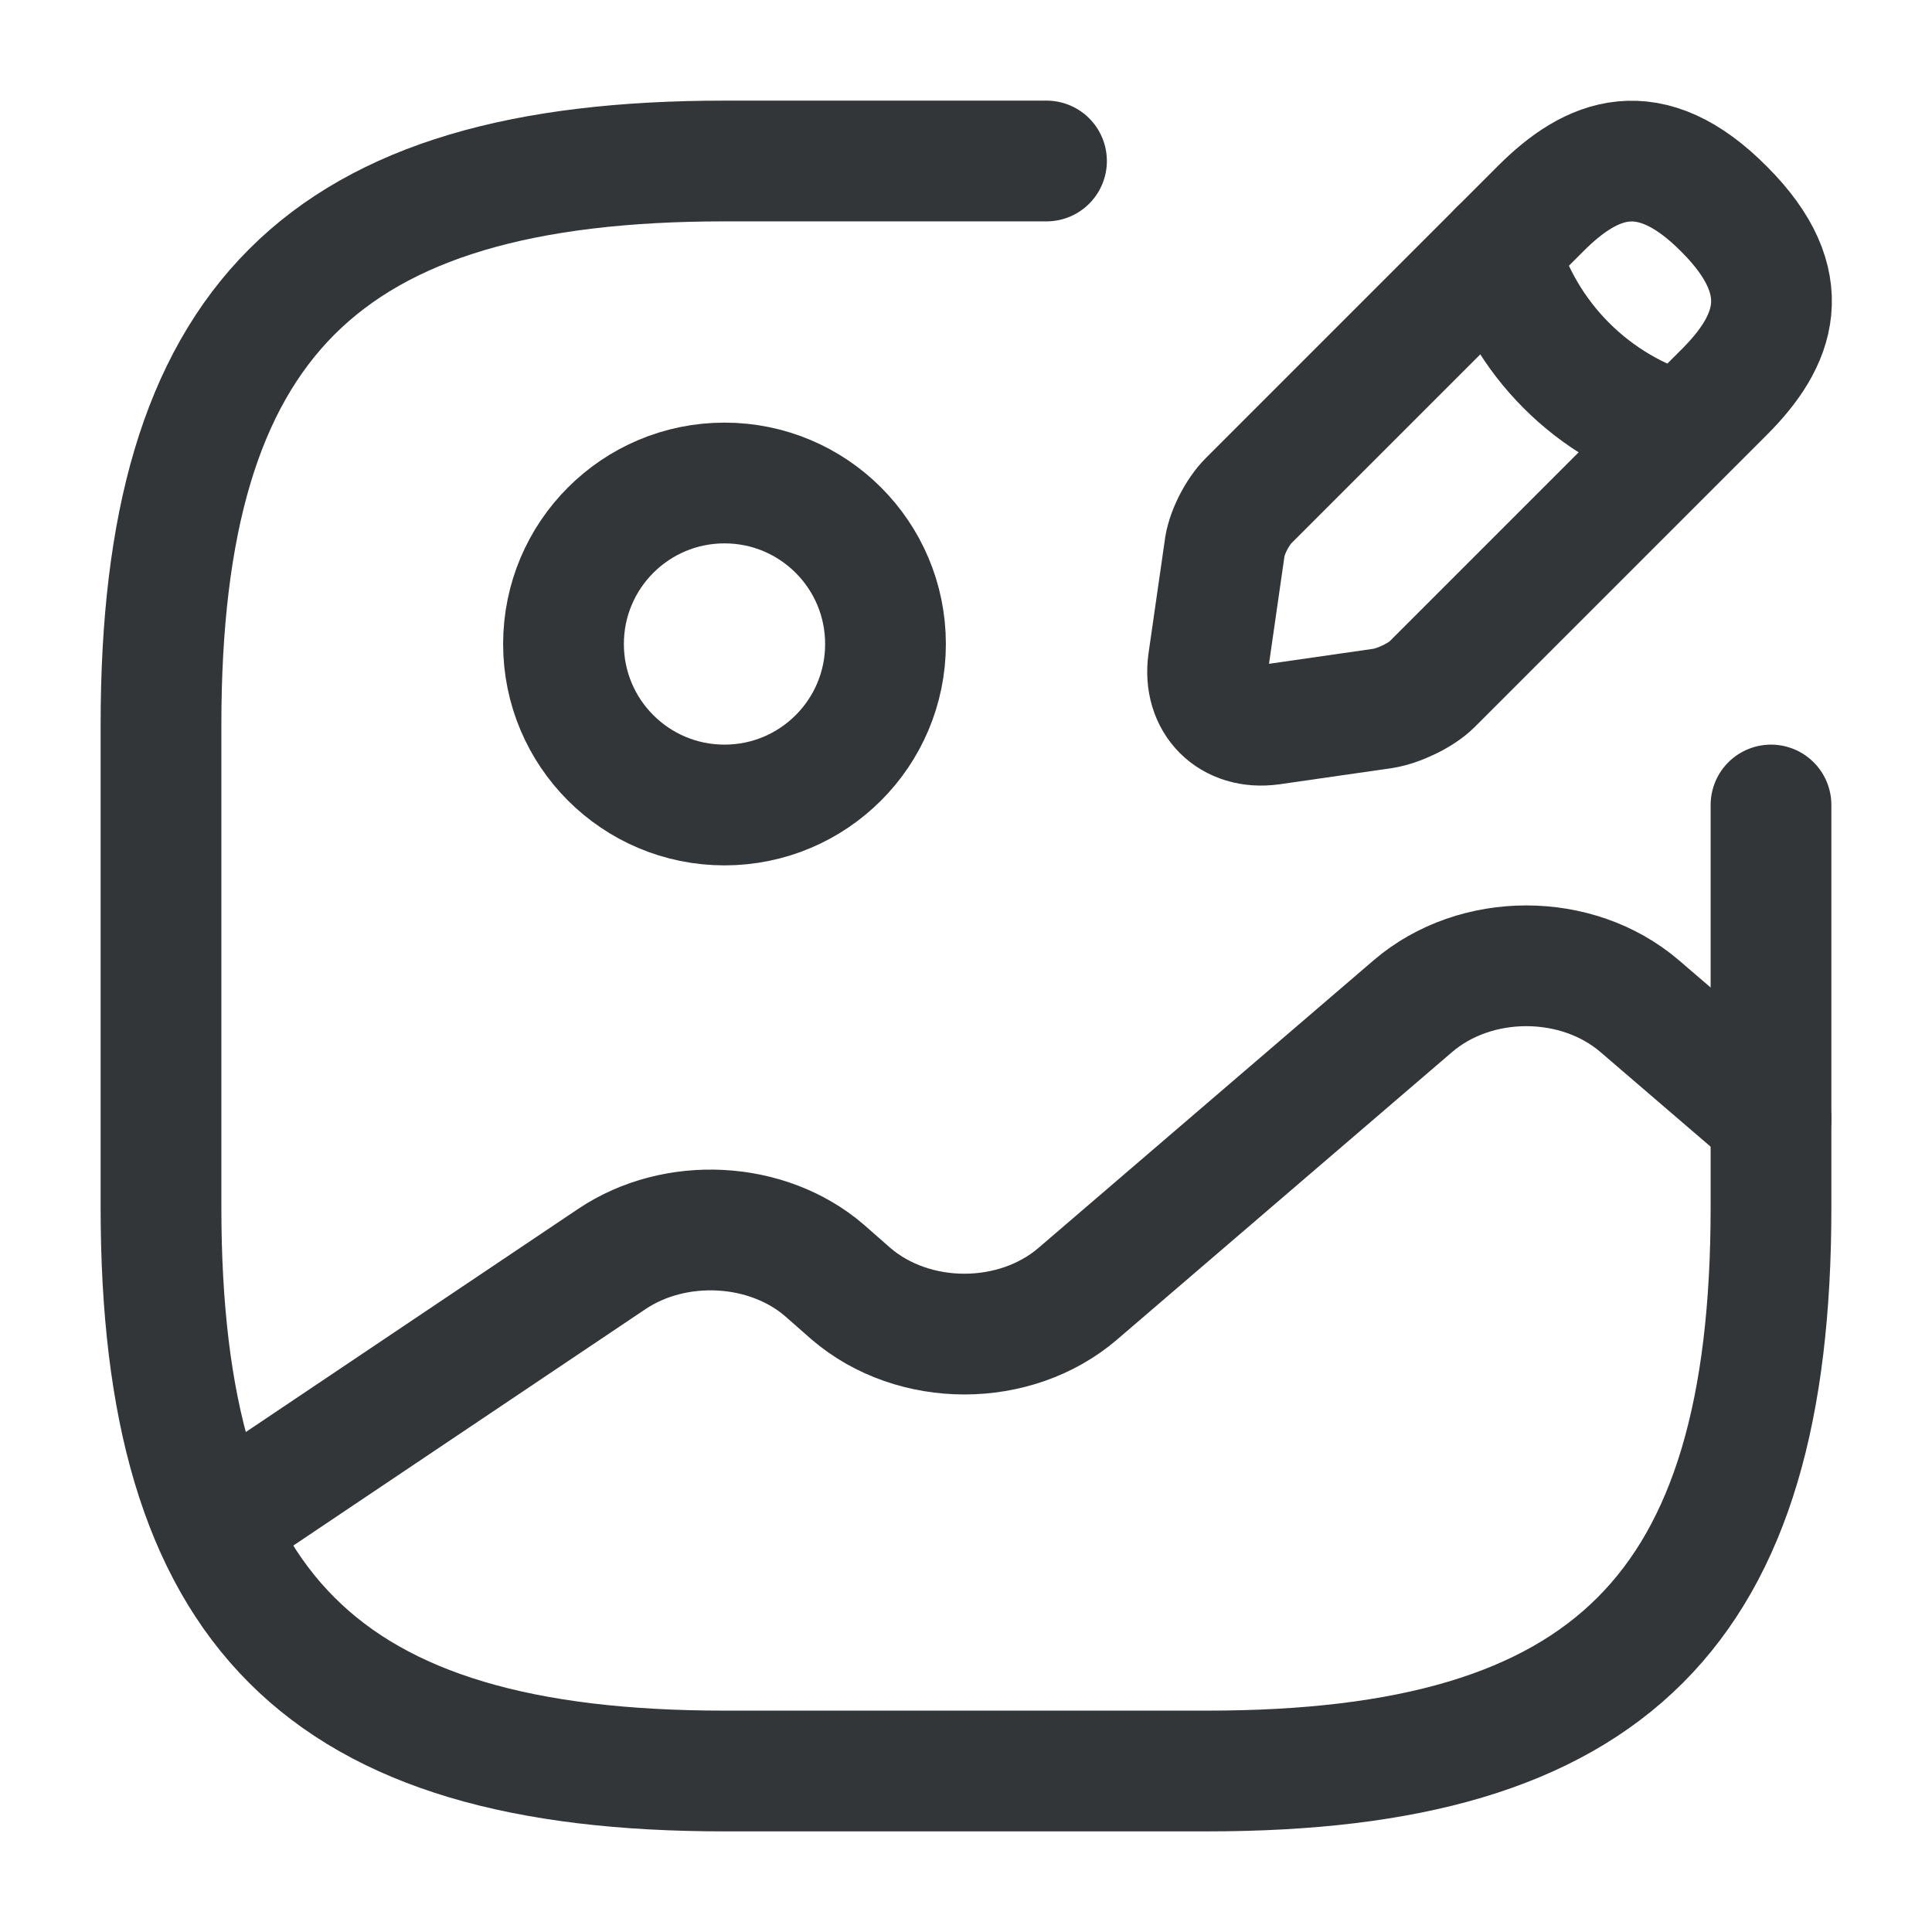
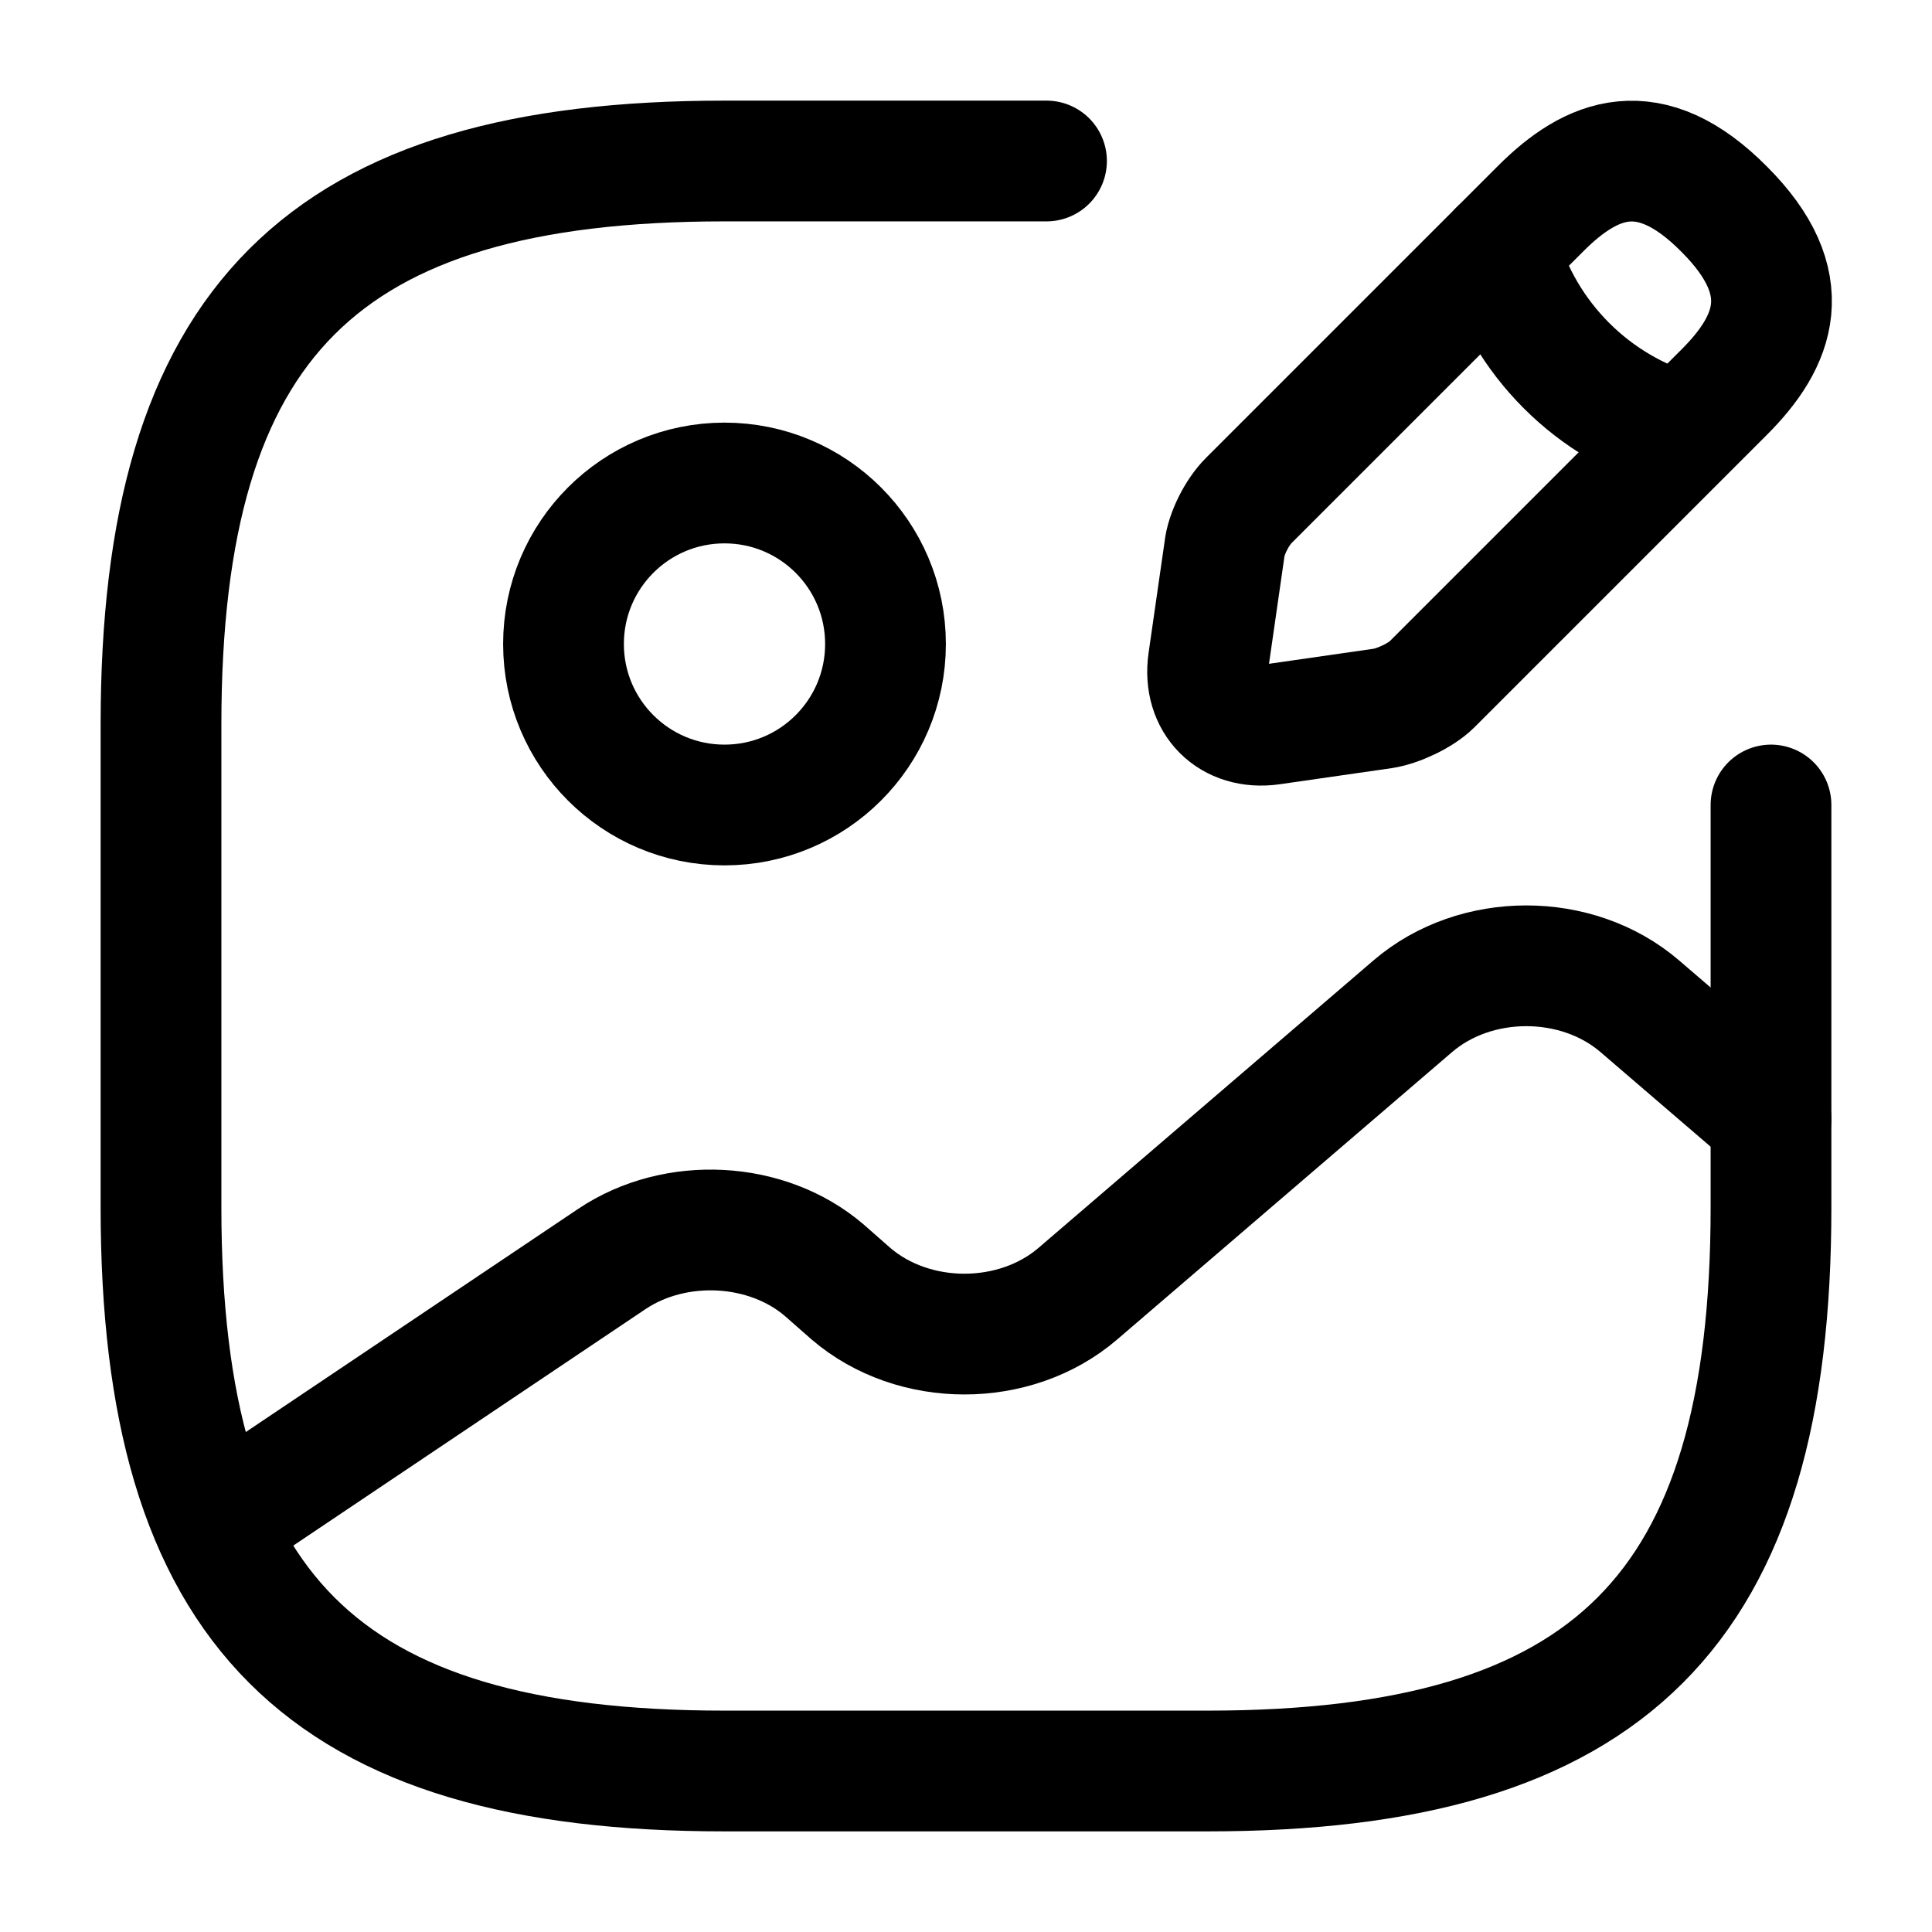
<svg xmlns="http://www.w3.org/2000/svg" width="24" height="24" viewBox="0 0 24 24" fill="none">
  <g clip-path="url(#clip0_4418_9263)">
-     <path d="M9 10C10.105 10 11 9.105 11 8C11 6.895 10.105 6 9 6C7.895 6 7 6.895 7 8C7 9.105 7.895 10 9 10Z" stroke="#333639" stroke-width="1.5" stroke-linecap="round" stroke-linejoin="round" />
-     <path d="M13 2H9C4 2 2 4 2 9V15C2 20 4 22 9 22H15C20 22 22 20 22 15V10" stroke="#333639" stroke-width="1.5" stroke-linecap="round" stroke-linejoin="round" />
-     <path d="M19.14 2.59L15.51 6.22C15.37 6.36 15.23 6.63 15.21 6.83L15.01 8.22C14.94 8.72 15.29 9.07 15.79 9L17.18 8.8C17.37 8.77 17.65 8.64 17.79 8.5L21.42 4.87C22.05 4.24 22.34 3.52 21.42 2.6C20.49 1.66 19.77 1.96 19.14 2.59Z" stroke="#333639" stroke-width="1.5" stroke-miterlimit="10" stroke-linecap="round" stroke-linejoin="round" />
-     <path d="M18.62 3.11C18.93 4.21 19.79 5.07 20.89 5.38" stroke="#333639" stroke-width="1.5" stroke-miterlimit="10" stroke-linecap="round" stroke-linejoin="round" />
-     <path d="M2.67 18.95L7.6 15.64C8.39 15.11 9.53 15.17 10.24 15.78L10.57 16.07C11.35 16.74 12.61 16.74 13.39 16.07L17.55 12.5C18.33 11.83 19.59 11.83 20.37 12.5L22 13.9" stroke="#333639" stroke-width="1.5" stroke-linecap="round" stroke-linejoin="round" />
+     <path d="M9 10C10.105 10 11 9.105 11 8C11 6.895 10.105 6 9 6C7.895 6 7 6.895 7 8C7 9.105 7.895 10 9 10Z" stroke="currentColor" stroke-width="1.5" stroke-linecap="round" stroke-linejoin="round" />
+     <path d="M13 2H9C4 2 2 4 2 9V15C2 20 4 22 9 22H15C20 22 22 20 22 15V10" stroke="currentColor" stroke-width="1.5" stroke-linecap="round" stroke-linejoin="round" />
+     <path d="M19.14 2.59L15.51 6.22C15.37 6.36 15.23 6.63 15.21 6.83L15.01 8.22C14.94 8.72 15.29 9.07 15.79 9L17.18 8.8C17.37 8.77 17.65 8.64 17.79 8.5L21.42 4.87C22.05 4.24 22.34 3.52 21.42 2.6C20.49 1.66 19.77 1.96 19.14 2.59Z" stroke="currentColor" stroke-width="1.5" stroke-miterlimit="10" stroke-linecap="round" stroke-linejoin="round" />
+     <path d="M18.62 3.11C18.93 4.21 19.79 5.07 20.89 5.38" stroke="currentColor" stroke-width="1.5" stroke-miterlimit="10" stroke-linecap="round" stroke-linejoin="round" />
+     <path d="M2.67 18.95L7.6 15.64C8.39 15.11 9.53 15.17 10.24 15.78L10.57 16.07C11.35 16.74 12.61 16.74 13.39 16.07L17.55 12.5C18.33 11.83 19.59 11.83 20.37 12.5L22 13.9" stroke="currentColor" stroke-width="1.5" stroke-linecap="round" stroke-linejoin="round" />
  </g>
  <defs>
    <clipPath id="clip0_4418_9263">
      <rect width="24" height="24" fill="none" />
    </clipPath>
  </defs>
</svg>
